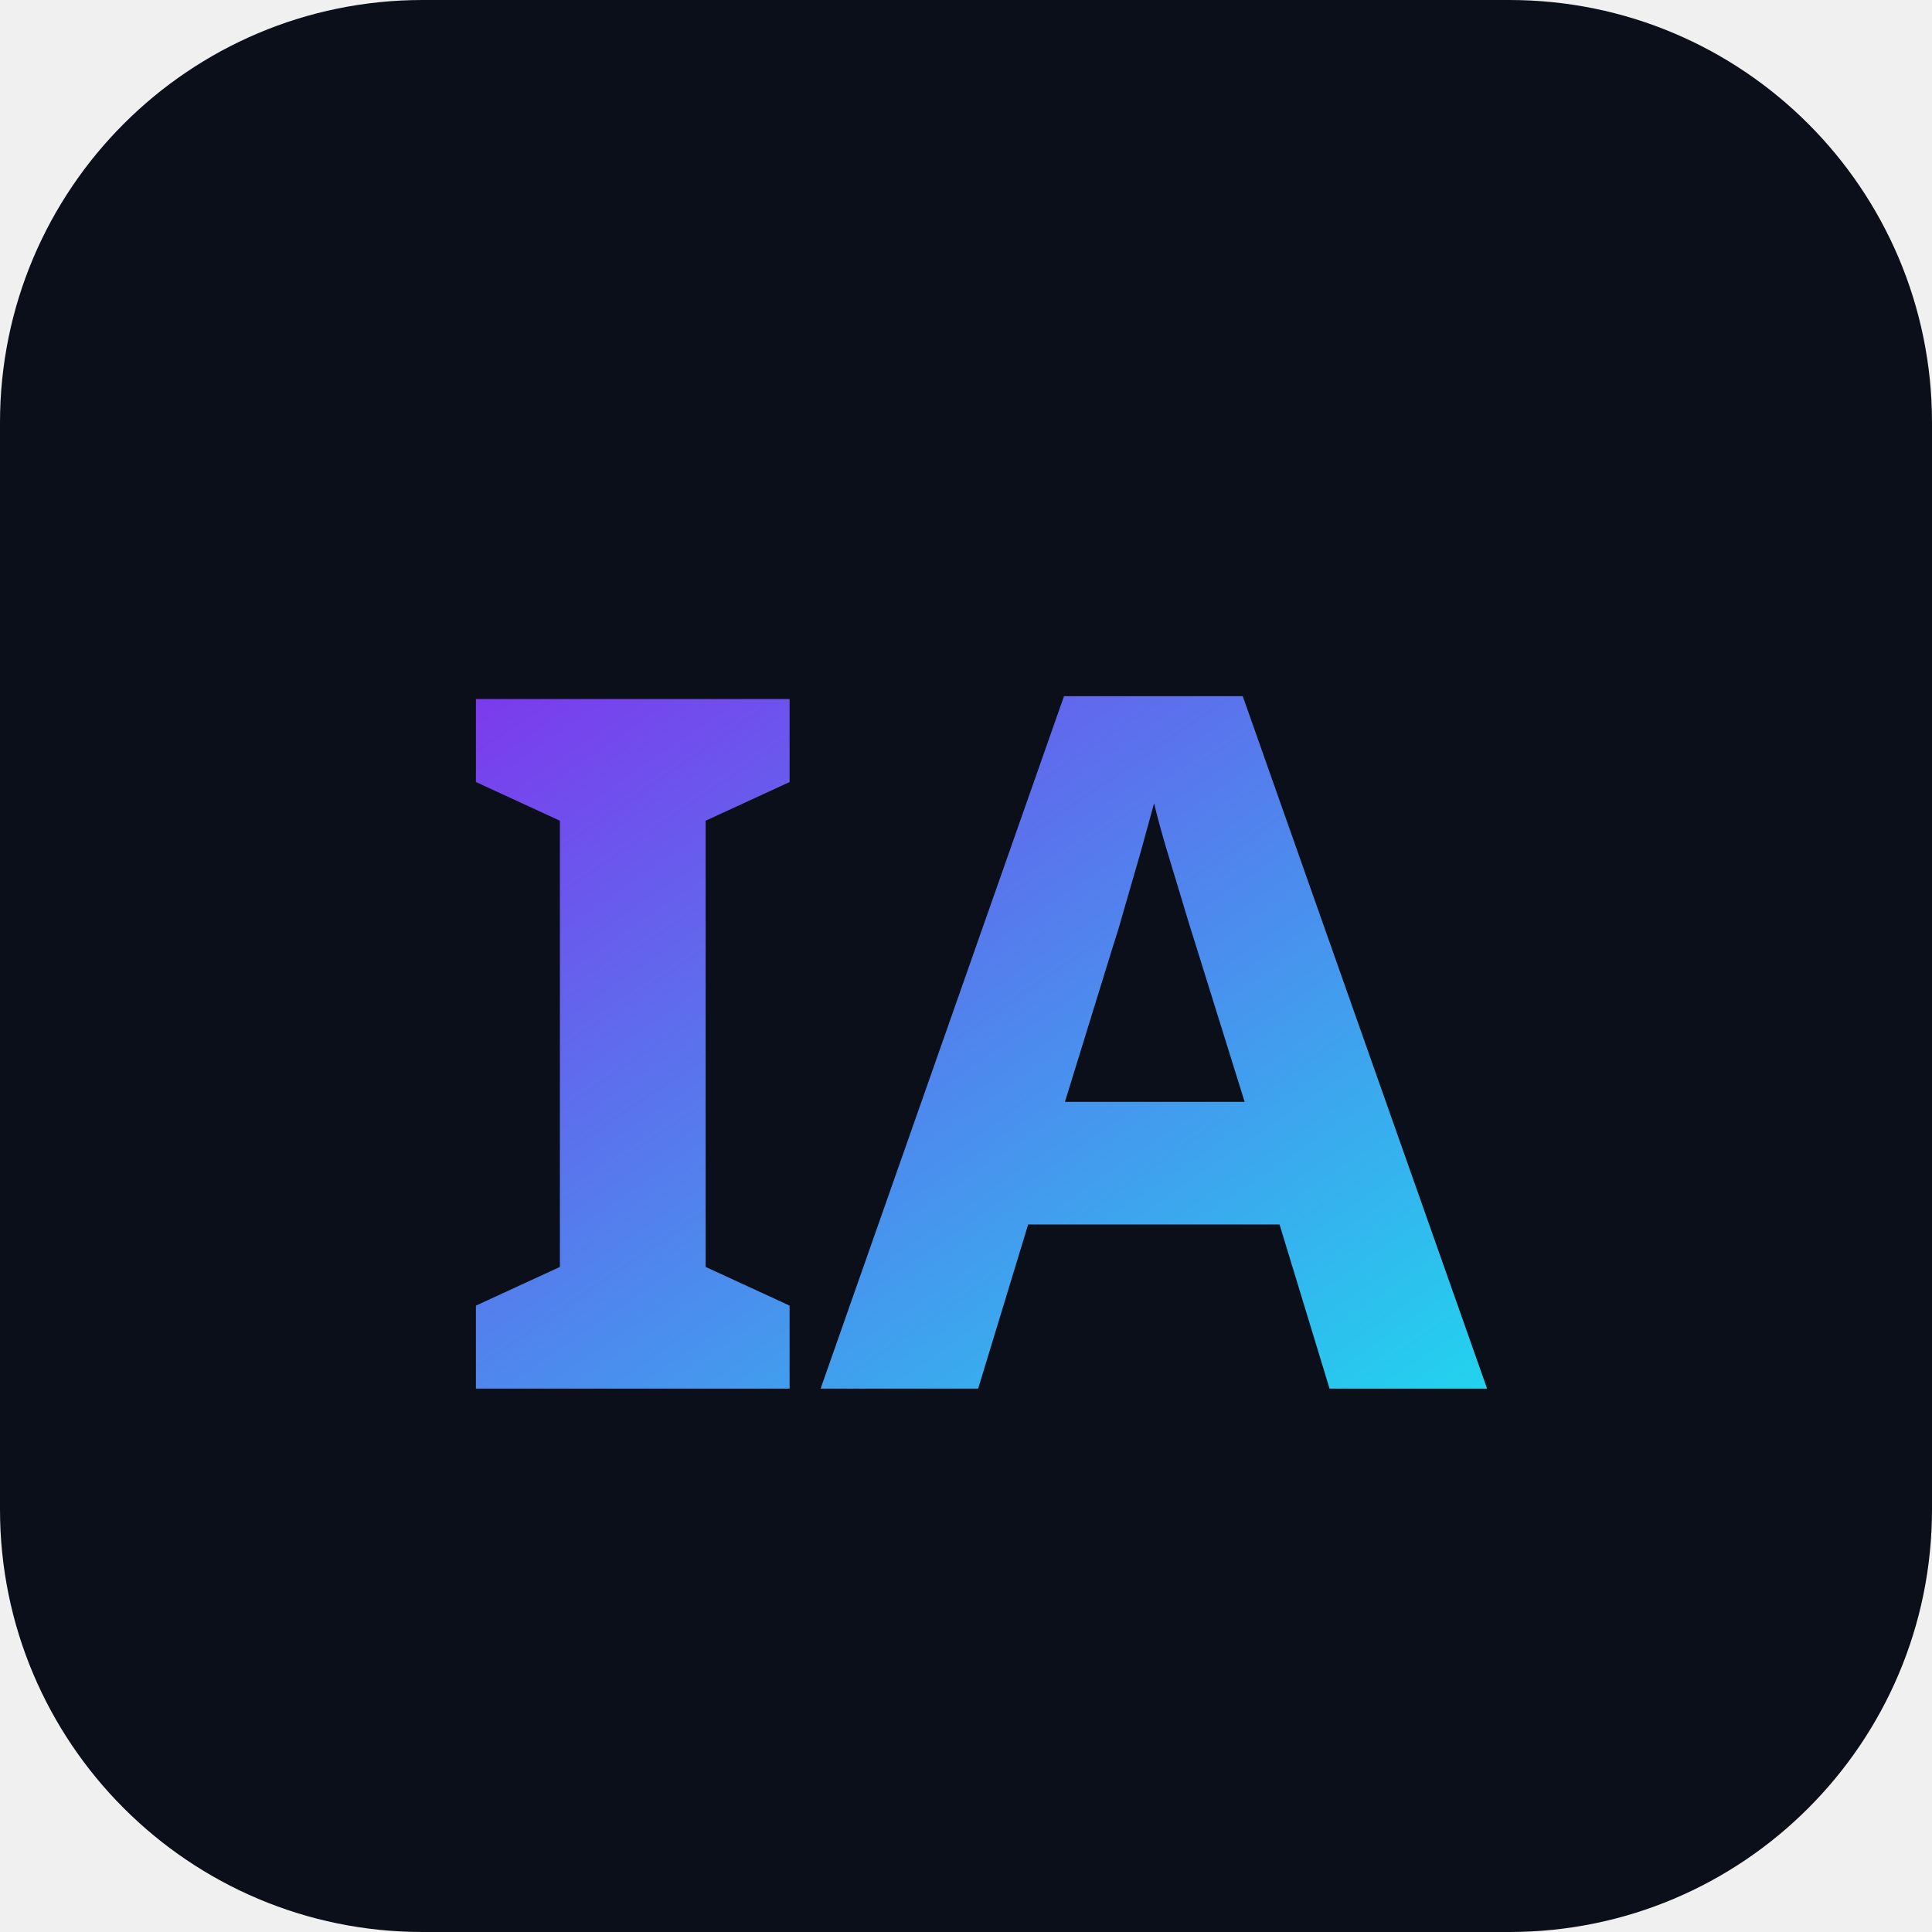
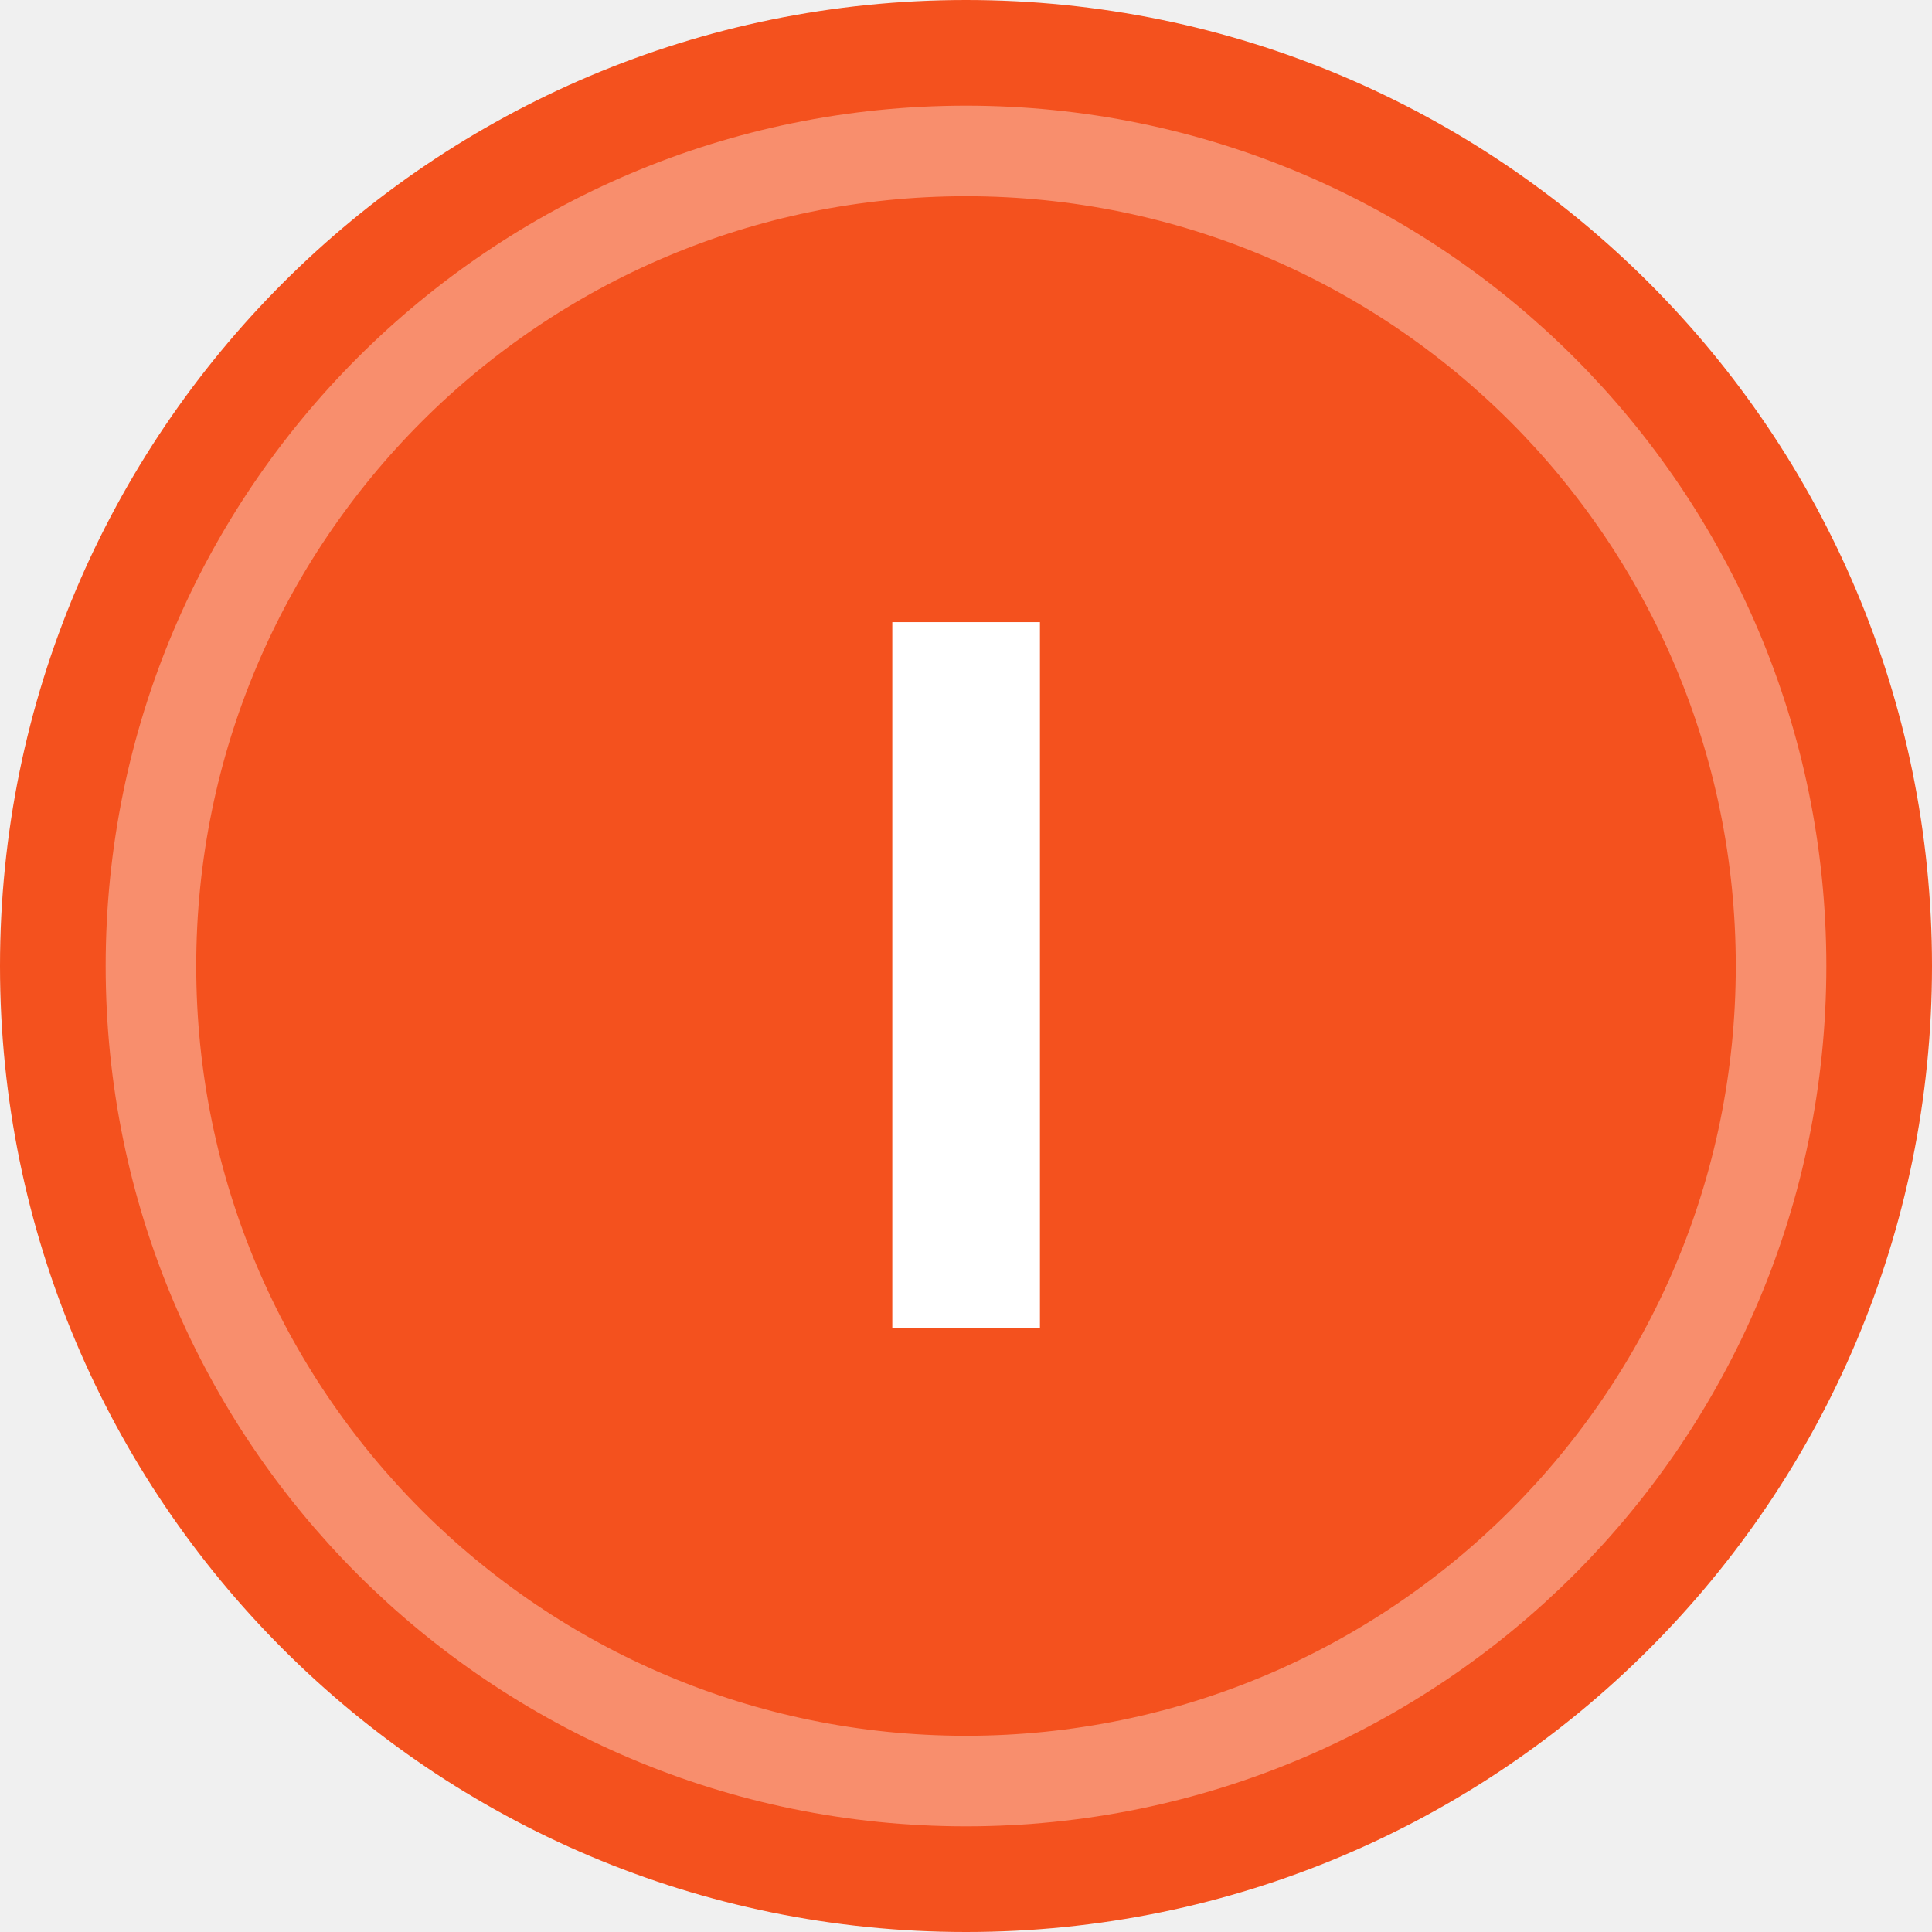
<svg xmlns="http://www.w3.org/2000/svg" viewBox="0 0 64 64">
-   <defs>
-     <linearGradient id="g" x1="0%" y1="0%" x2="100%" y2="100%">
-       <stop offset="0%" stop-color="#7C3AED" />
-       <stop offset="100%" stop-color="#22D3EE" />
-     </linearGradient>
-   </defs>
-   <rect width="64" height="64" rx="14" fill="#0B0F19" />
-   <text x="32" y="46" font-family="sans-serif" font-size="32" font-weight="800" text-anchor="middle" fill="url(#g)">IA</text>
+   <circle cx="32" cy="32" r="32" fill="#F4511E" />
+   <circle cx="32" cy="32" r="27" fill="none" stroke="#fff" stroke-opacity=".35" stroke-width="3" />
+   <text x="32" y="44" text-anchor="middle" font-family="Arial, Helvetica, sans-serif" font-size="34" font-weight="800" fill="#fff">I</text>
</svg>
